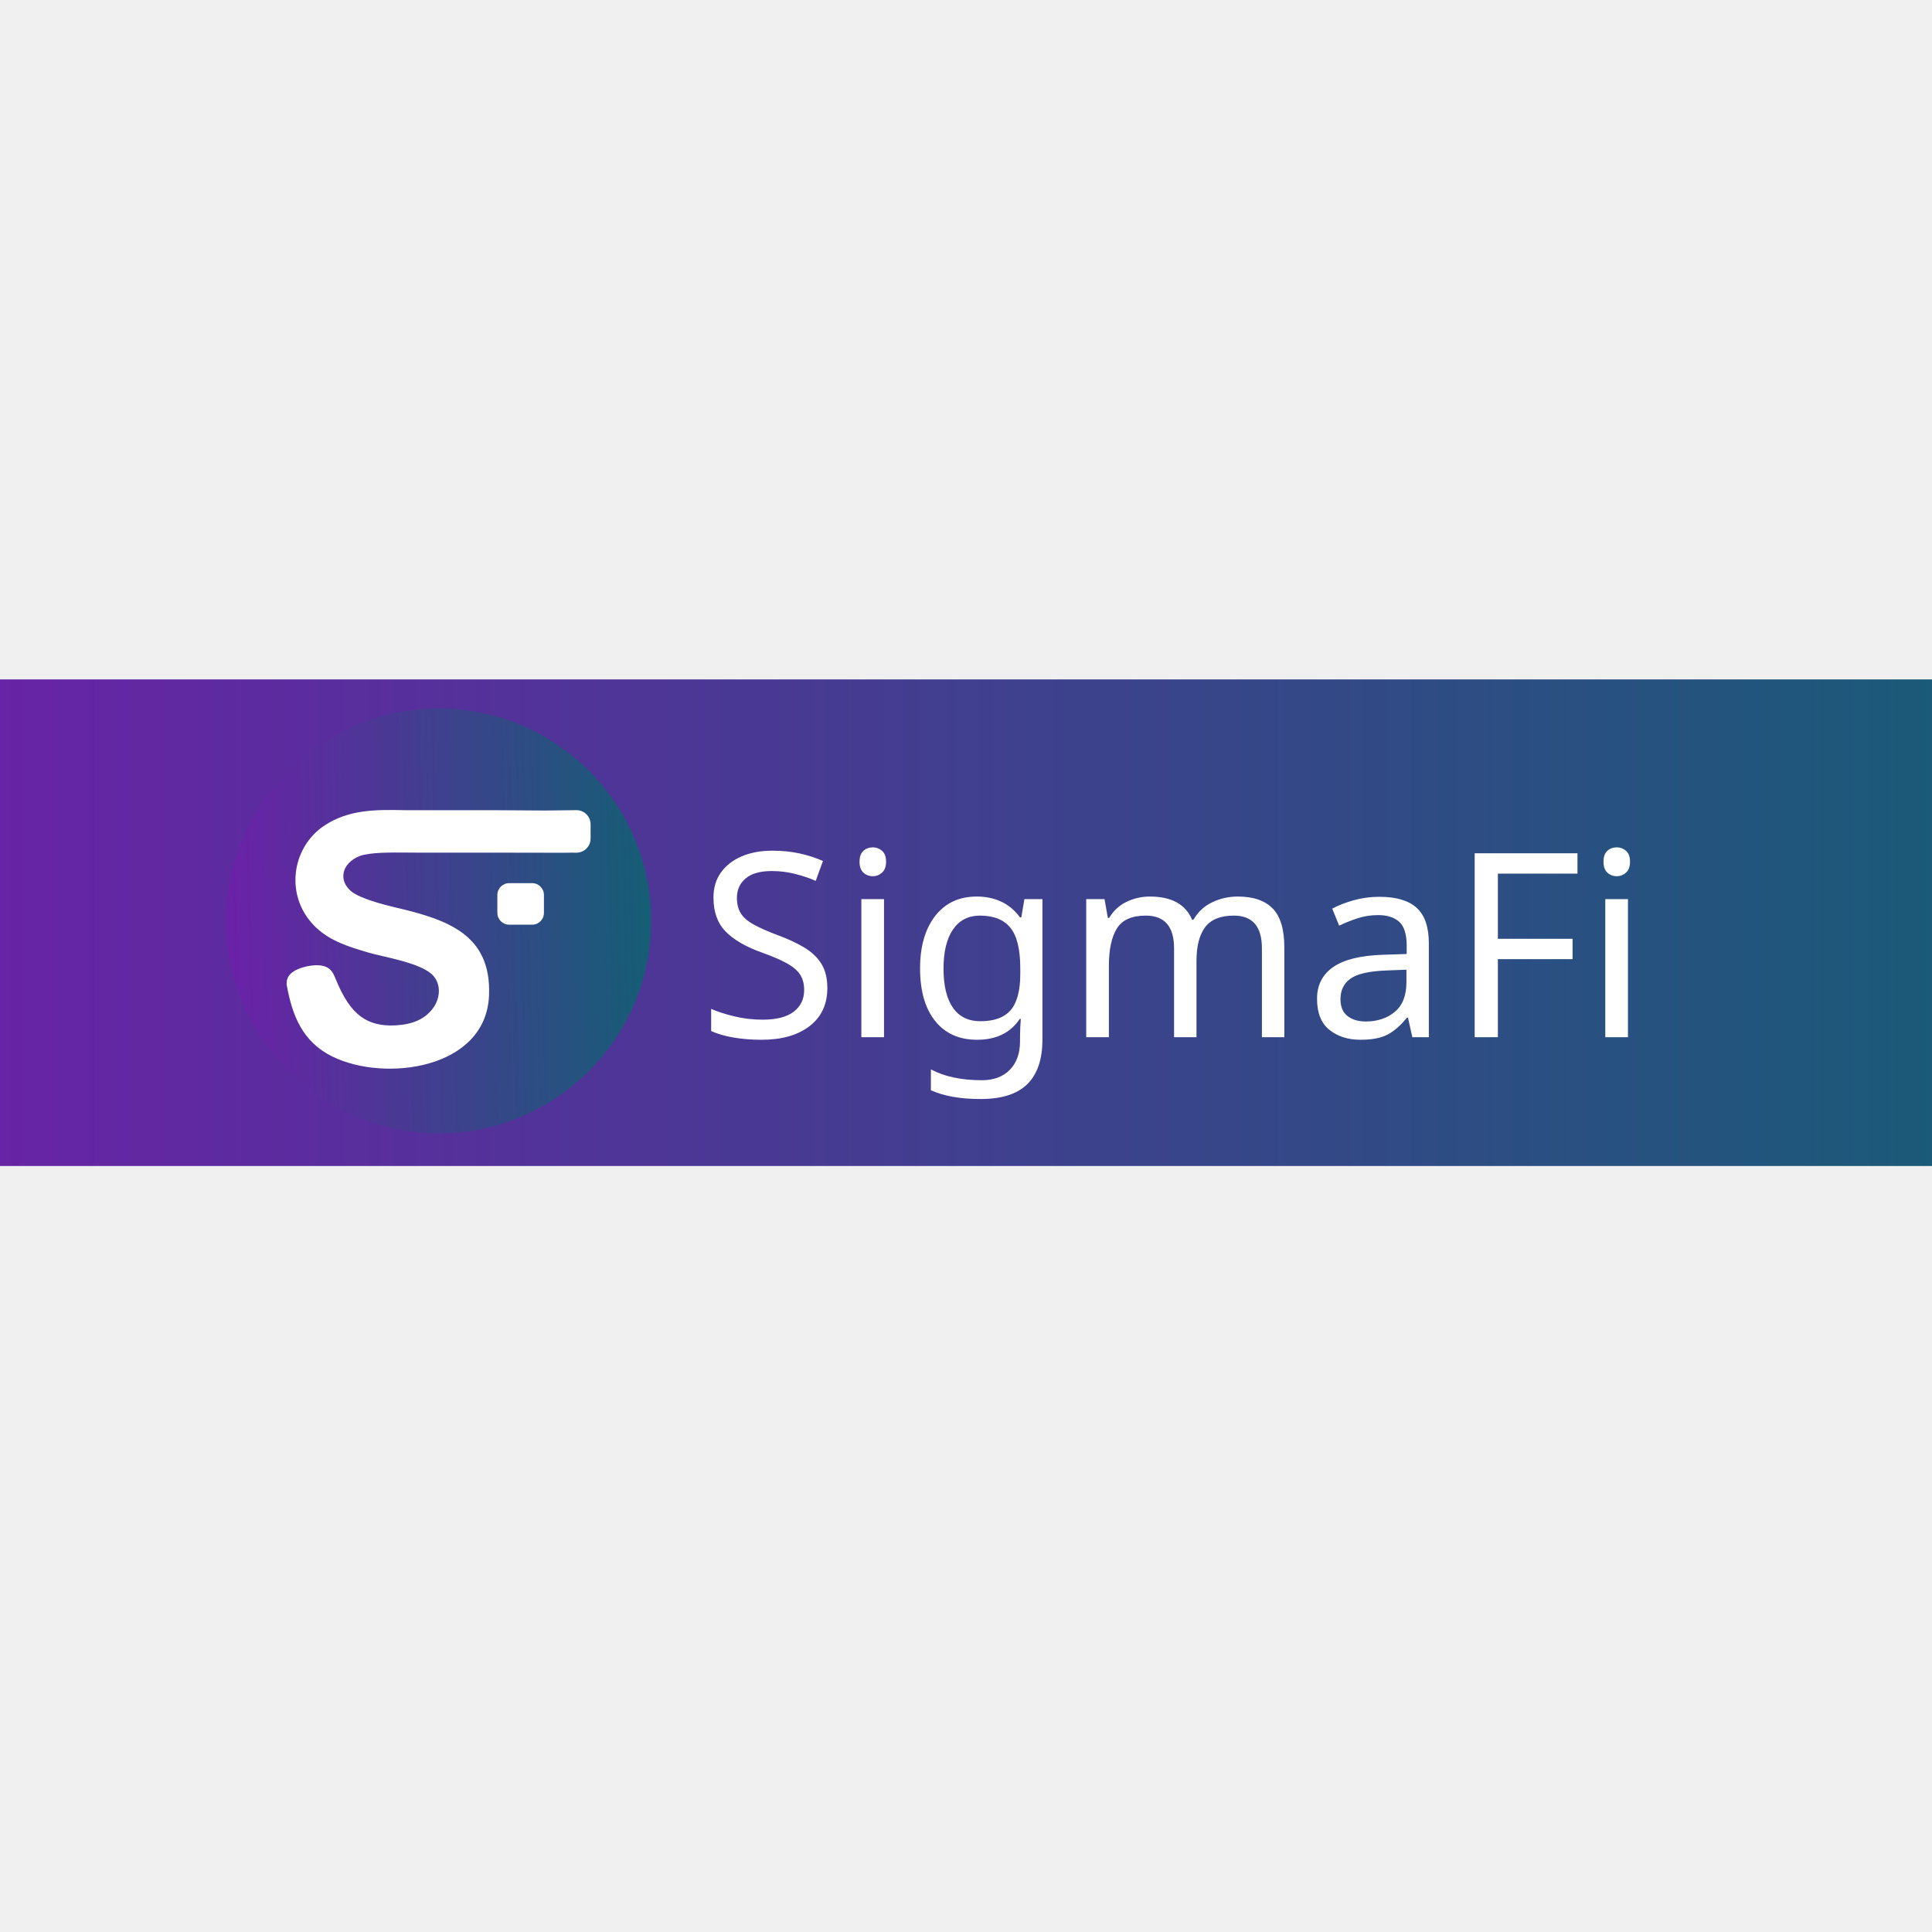
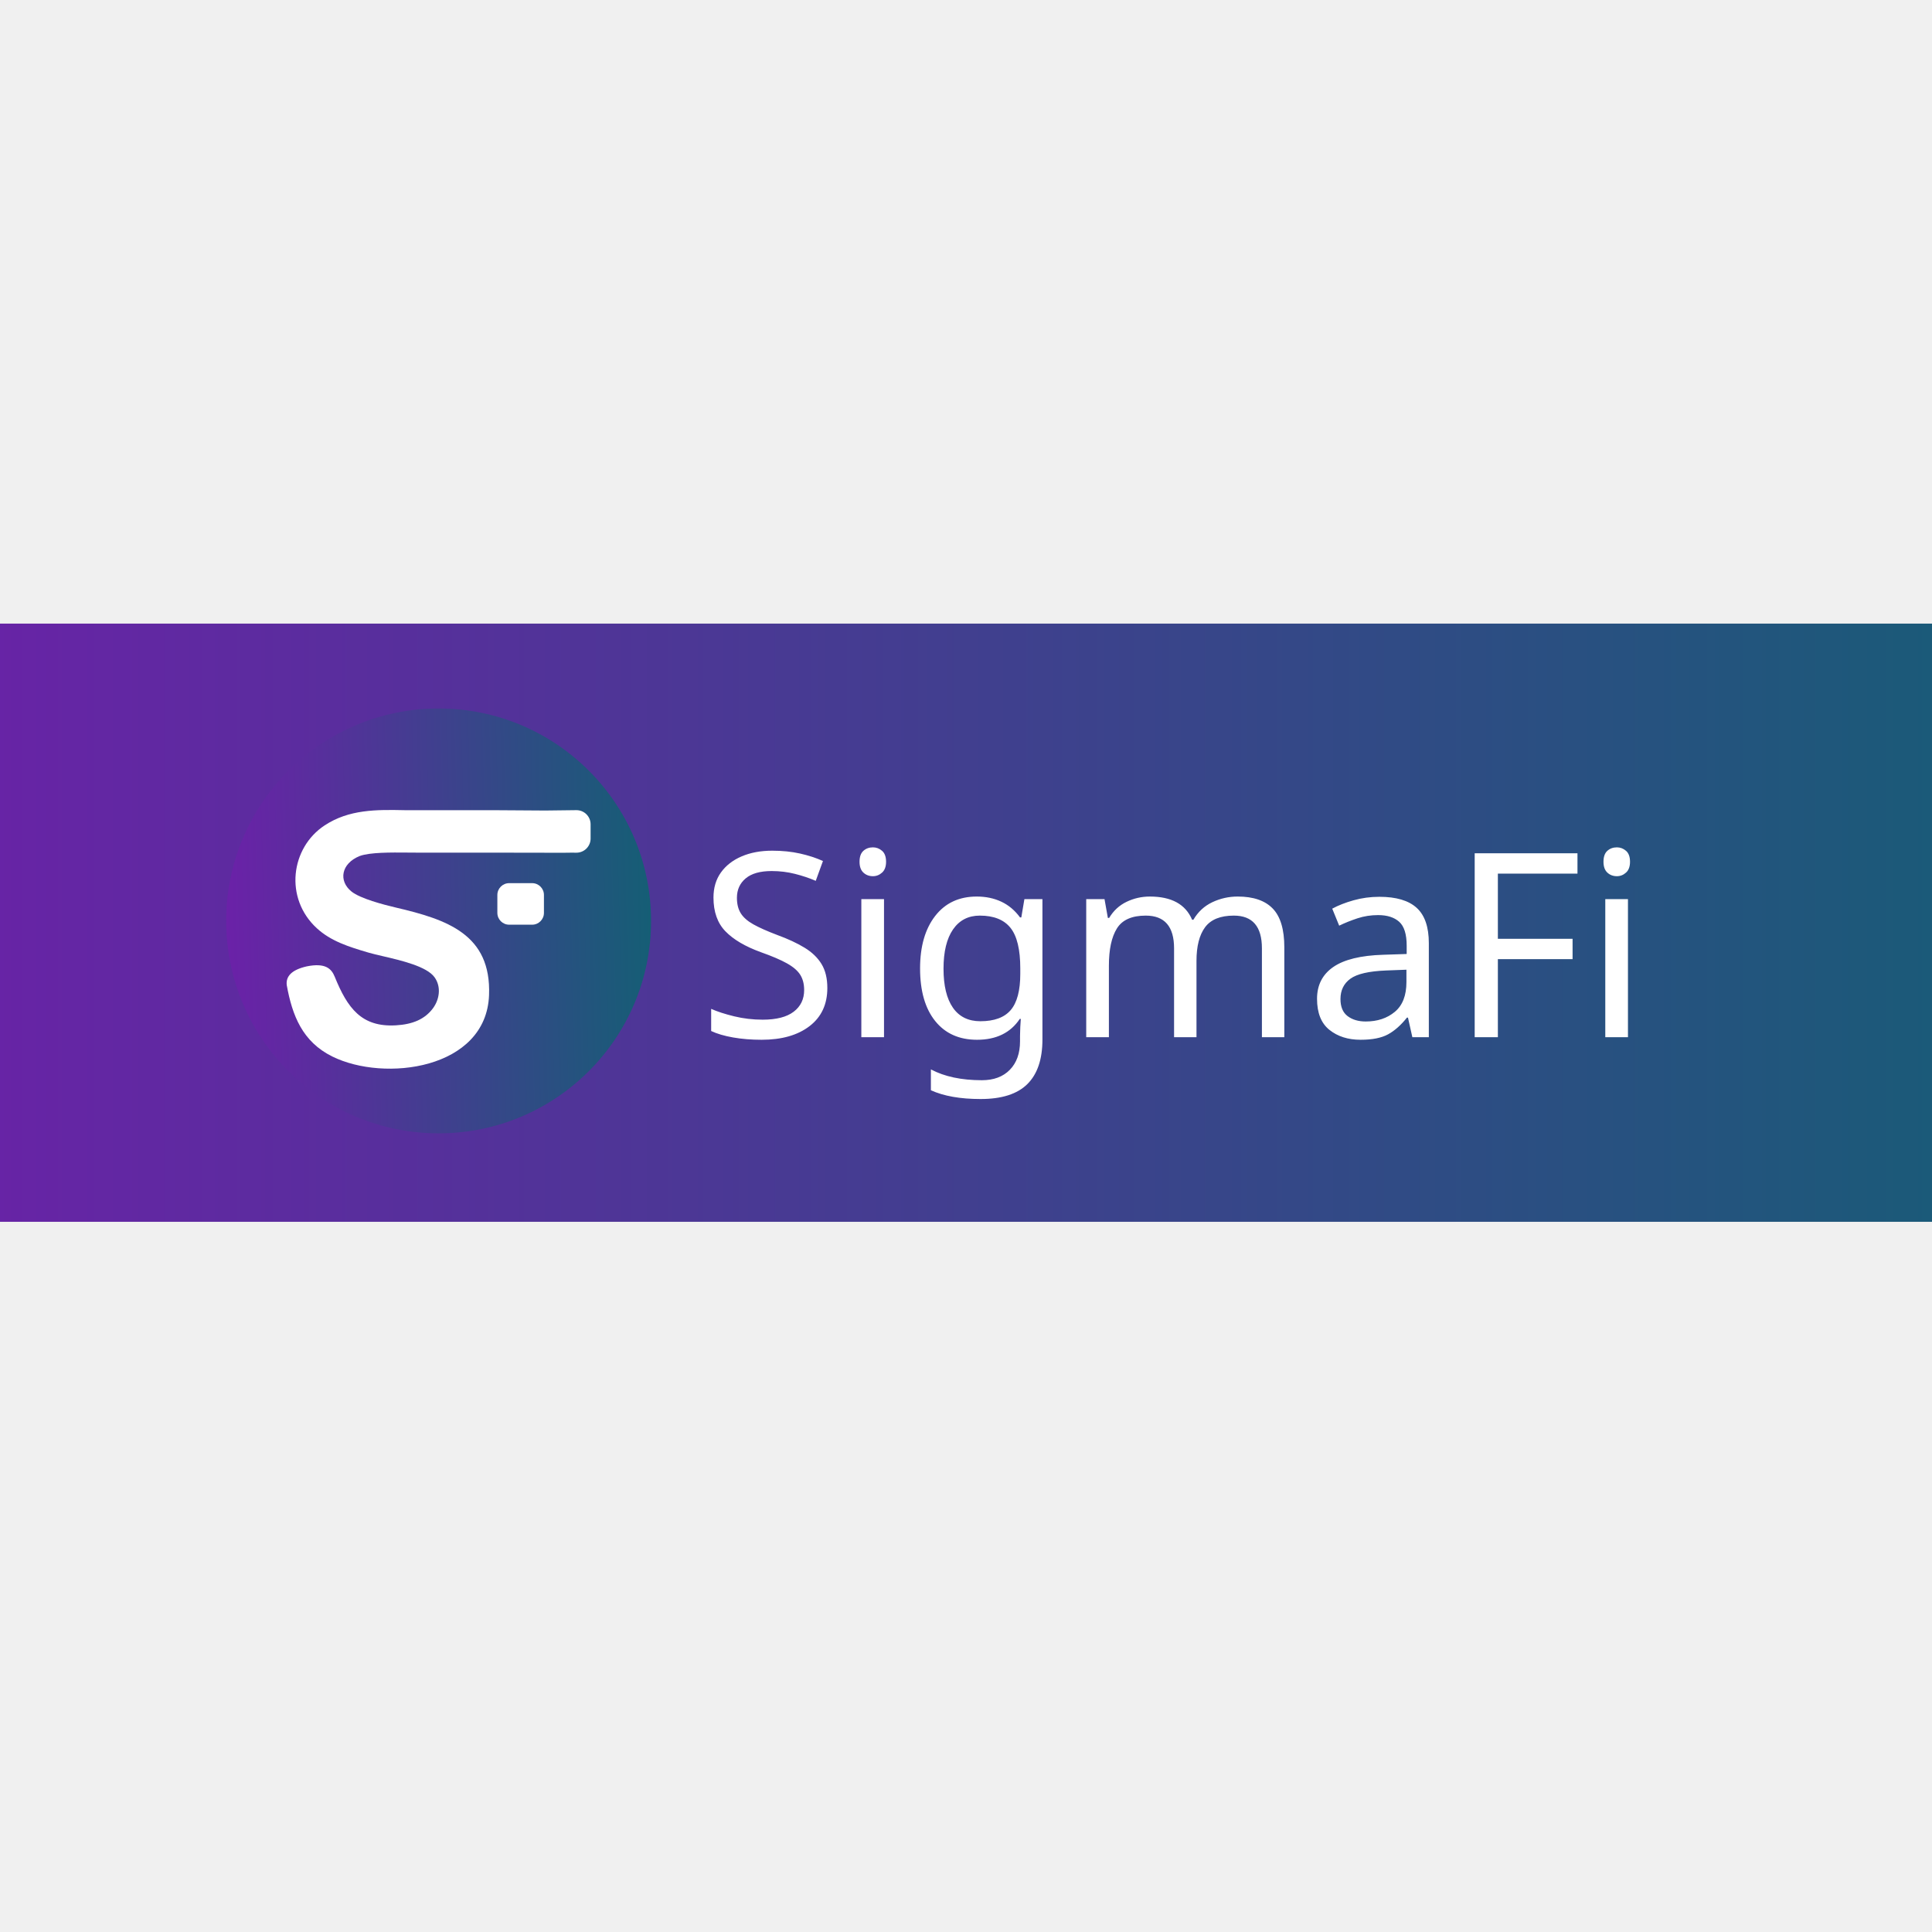
<svg xmlns="http://www.w3.org/2000/svg" version="1.1" width="2700" height="2700" viewBox="0 0 2700 2700" overflow="visible" enable-background="new 0 0 2700 2700" xml:space="preserve">
  <g id="Layer_2">
-     <linearGradient id="XMLID_3_" gradientUnits="userSpaceOnUse" x1="-144.5" y1="1289.5" x2="2915.5" y2="1289.5">
+     <linearGradient id="XMLID_3_" gradientUnits="userSpaceOnUse" x1="-144.5" y1="1289.5" x2="2911.5" y2="1289.5">
      <stop offset="0" style="stop-color:#6B21A8" />
      <stop offset="1" style="stop-color:#155E75" />
    </linearGradient>
-     <rect x="-144.5" y="949.5" fill="url(#XMLID_3_)" width="3060" height="680" />
+     <rect x="-144.5" y="871.5" fill="url(#XMLID_3_)" width="3056" height="836" />
    <text transform="matrix(1 0 0 1 975.499 1449.499)" fill="#FFFFFF" font-family="'Tahoma'" font-size="360">SigmaFi</text>
  </g>
  <g id="Layer_1">
    <linearGradient id="XMLID_4_" gradientUnits="userSpaceOnUse" x1="316.228" y1="1404.249" x2="909.766" y2="1419.756" gradientTransform="matrix(1 0 0 -1 0 2699)">
      <stop offset="0" style="stop-color:#6B21A8" />
      <stop offset="1" style="stop-color:#155E75" />
    </linearGradient>
    <path fill="url(#XMLID_4_)" d="M613,990.13c163.955,0,296.865,132.913,296.865,296.87c0,163.955-132.91,296.865-296.865,296.865   c-163.958,0-296.87-132.91-296.87-296.865C316.13,1123.042,449.042,990.13,613,990.13z" />
    <path fill="#FFFFFF" d="M605.2,1408.899c8.809-12.007,11.819-29.604,2.087-43.159c-10.891-15.176-46.409-23.442-72.444-29.507   c-7.461-1.743-14.143-3.291-19.243-4.775c-28.728-8.364-53.43-16.357-72.908-34.292c-45.61-41.987-36.501-112.358,10.938-143.623   c34.18-22.532,72.51-22.122,111.877-21.304h122.2l74.424,0.483l43.208-0.515c11.025-0.132,20.029,8.765,20.029,19.788v19.868   c0,10.977-8.936,19.856-19.912,19.79l-8.789-0.049c-0.376,0.054-0.723,0.085-1.055,0.093c-3.384,0.088-6.865,0.073-17.358,0.042   c-10.796-0.037-29.014-0.103-62.178-0.105c-40.181-0.056-62.93-0.027-80.469,0c-19.102,0.027-32.029,0.044-54.553-0.071   c-3.503-0.005-7.317-0.037-11.321-0.071c-23.123-0.2-52.722-0.454-66.98,4.771c-26.177,10.515-29.924,34.961-11.482,49.702   c12.222,9.771,44.414,18.267,62.046,22.385c71.509,16.716,133.442,37.366,130.127,122.468   c-4.023,103.721-146.296,121.772-219.189,85.596c-41.709-20.703-55.837-57.329-63.518-99.658   c-1.433-12.129,6.531-21.382,27.979-26.24c25.71-5.151,34.358,2.896,39.038,14.419c17.849,43.989,37.41,70.703,85.396,67.988   C576.669,1431.585,593.835,1424.388,605.2,1408.899z" />
    <path fill="#FFFFFF" d="M695.07,1250.716c0-9.109,7.388-16.494,16.494-16.494h32.104c9.111,0,16.494,7.385,16.494,16.494v25.068   c0,9.109-7.383,16.489-16.494,16.489h-32.104c-9.106,0-16.494-7.38-16.494-16.489V1250.716z" />
  </g>
</svg>
